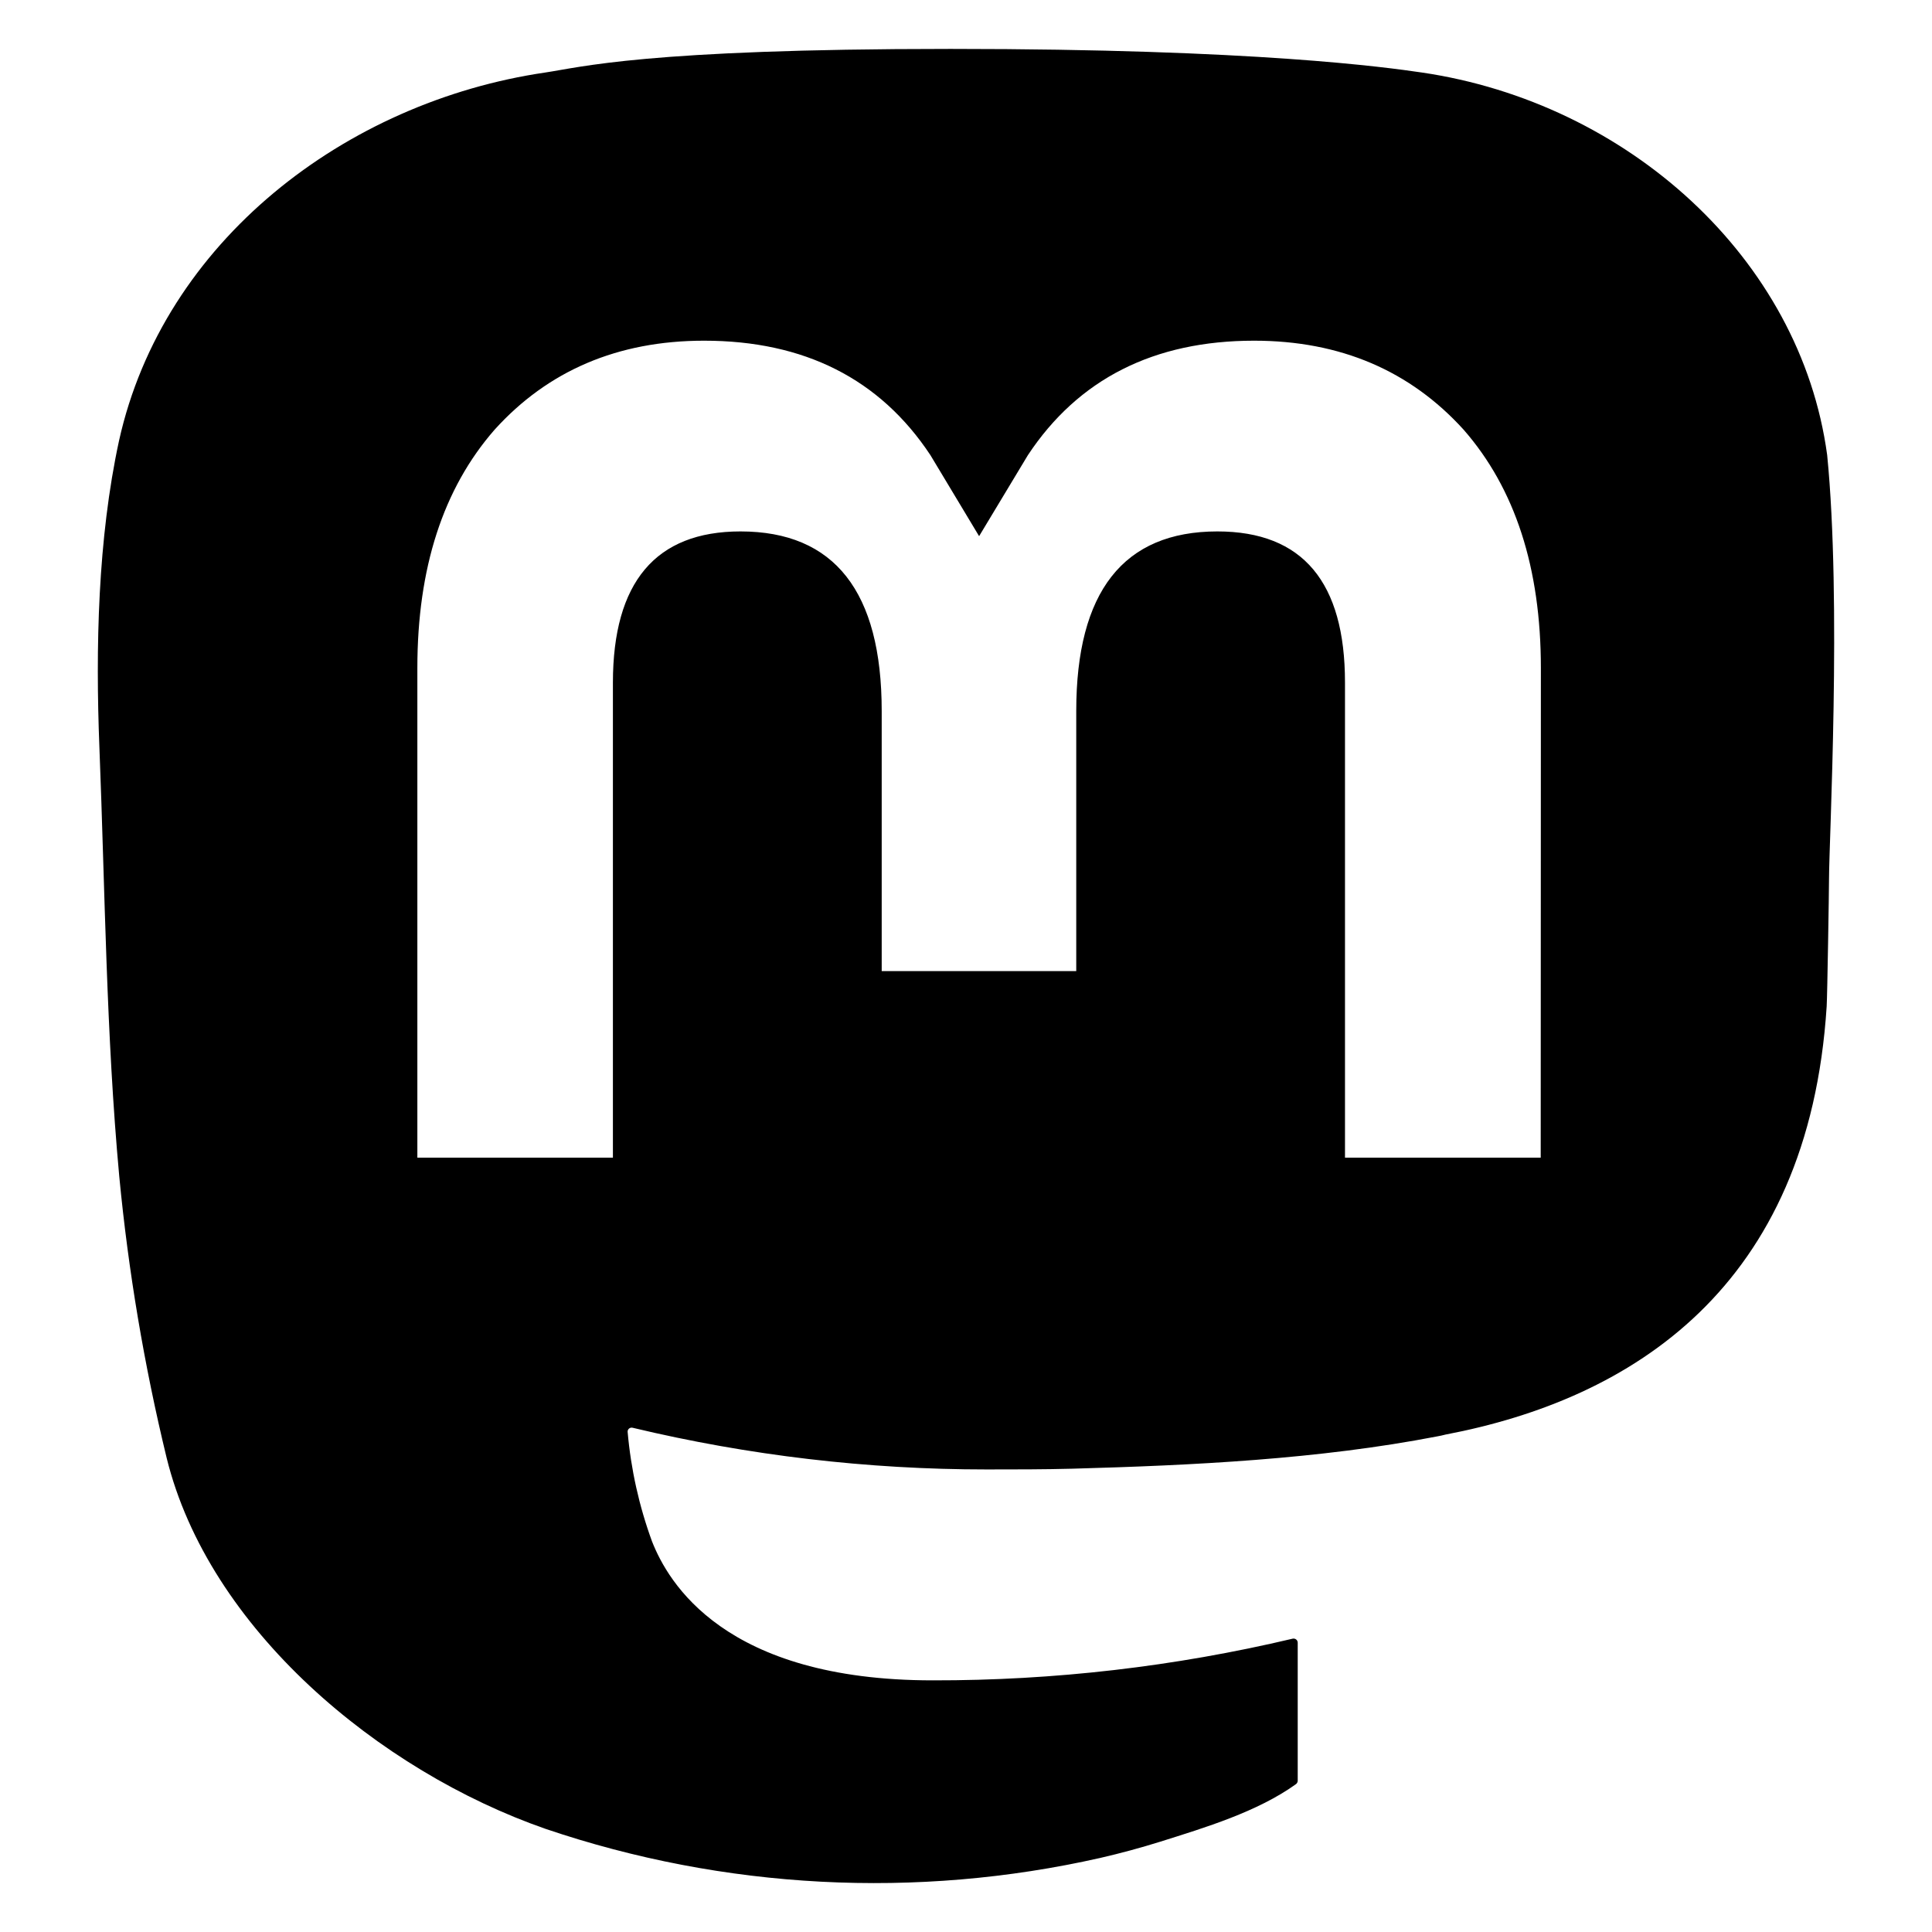
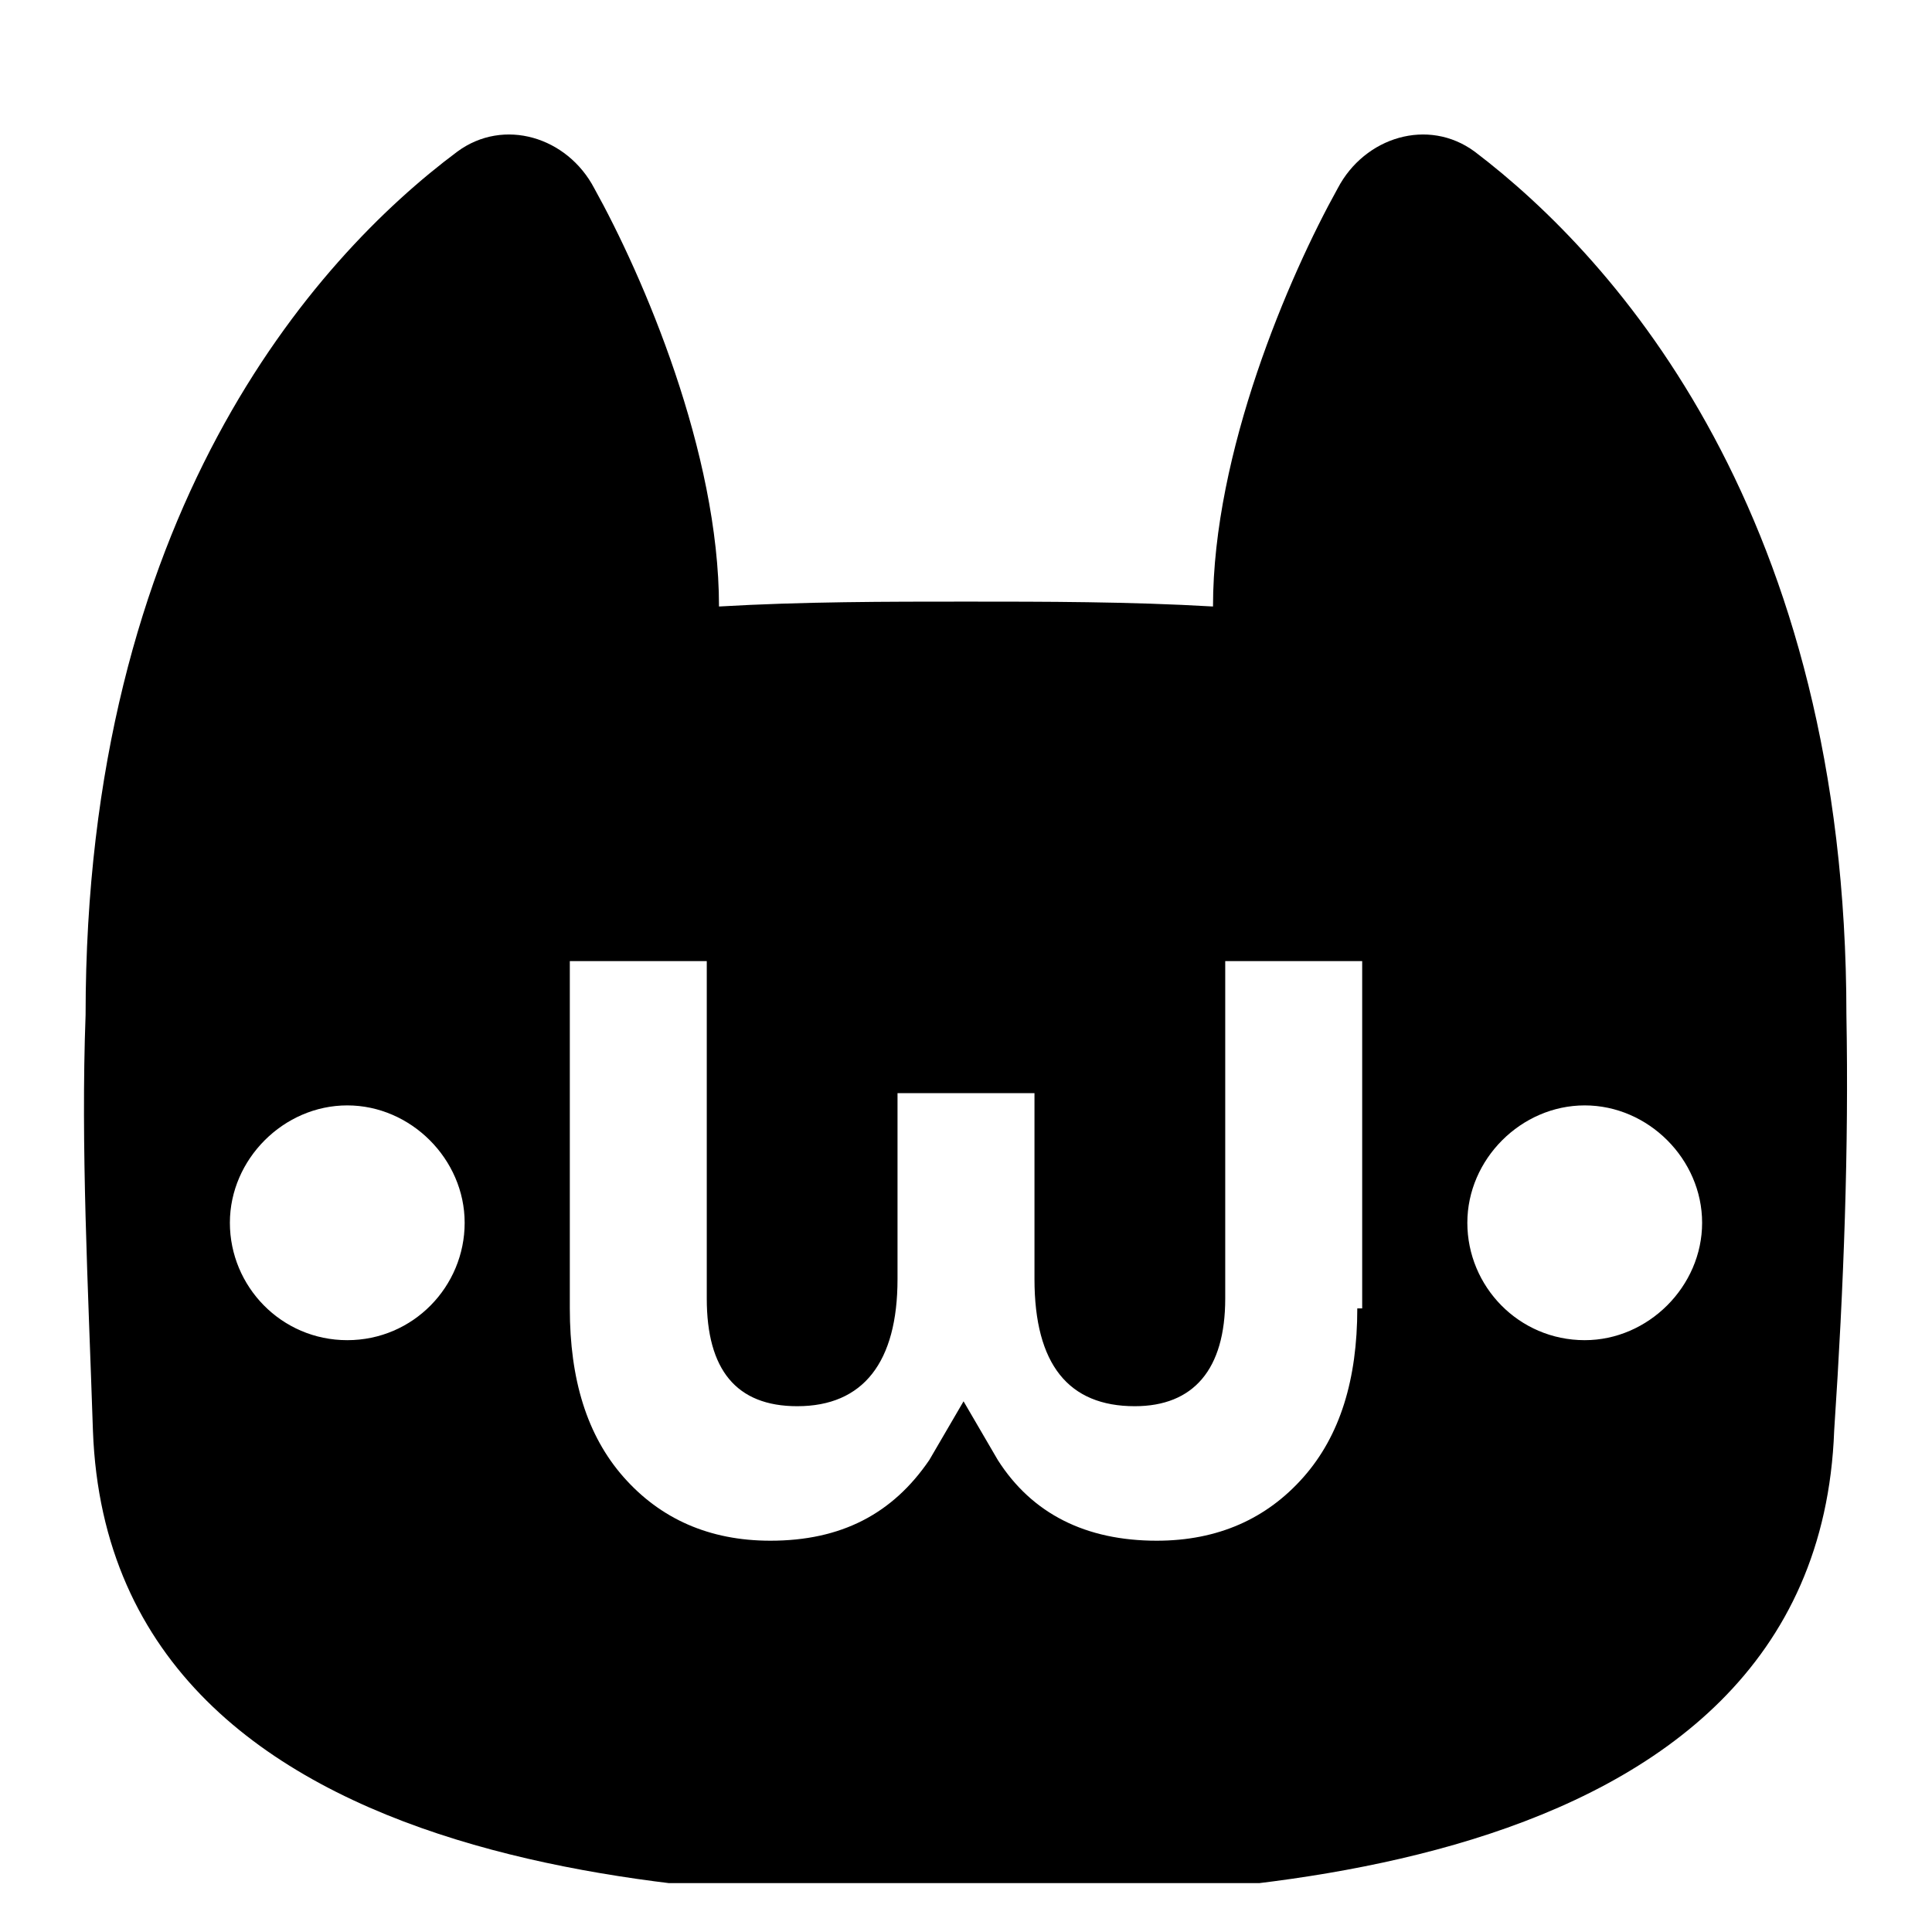
<svg xmlns="http://www.w3.org/2000/svg" xmlns:xlink="http://www.w3.org/1999/xlink" width="79" height="79" viewBox="0 0 79 75">
  <symbol id="logo-symbol-icon">
-     <path d="M74.713 16.604C73.62 8.546 66.535 2.195 58.137 0.965C56.72 0.757 51.351 0 38.915 0H38.822C26.382 0 23.713 0.757 22.297 0.965C14.132 2.161 6.676 7.868 4.867 16.021C3.997 20.037 3.904 24.489 4.065 28.573C4.296 34.429 4.34 40.275 4.877 46.108C5.248 49.982 5.895 53.825 6.813 57.609C8.533 64.597 15.494 70.412 22.314 72.785C29.616 75.259 37.468 75.67 44.992 73.971C45.82 73.78 46.638 73.559 47.447 73.306C49.274 72.73 51.416 72.086 52.992 70.954C53.013 70.938 53.031 70.918 53.043 70.894C53.056 70.871 53.063 70.844 53.064 70.818V65.166C53.063 65.141 53.057 65.117 53.046 65.094C53.035 65.072 53.019 65.052 52.999 65.037C52.979 65.022 52.956 65.011 52.932 65.006C52.907 65 52.882 65 52.857 65.006C48.037 66.147 43.097 66.719 38.141 66.71C29.612 66.71 27.318 62.698 26.661 61.028C26.133 59.584 25.798 58.078 25.664 56.549C25.662 56.523 25.667 56.497 25.677 56.474C25.688 56.45 25.704 56.429 25.724 56.413C25.744 56.397 25.768 56.386 25.793 56.38C25.819 56.375 25.845 56.375 25.87 56.382C30.61 57.515 35.469 58.087 40.346 58.086C41.518 58.086 42.688 58.086 43.86 58.055C48.765 57.919 53.934 57.67 58.759 56.736C58.879 56.712 59 56.692 59.103 56.661C66.714 55.212 73.957 50.665 74.693 39.15C74.72 38.697 74.789 34.402 74.789 33.931C74.793 32.333 75.308 22.59 74.713 16.604ZM63 45.337H54.997V25.907C54.997 21.816 53.277 19.73 49.779 19.73C45.934 19.73 44.008 22.198 44.008 27.073V37.708H36.053V27.073C36.053 22.198 34.124 19.73 30.279 19.73C26.802 19.73 25.065 21.816 25.062 25.907V45.337H17.066V25.317C17.066 21.227 18.119 17.977 20.226 15.568C22.4 13.165 25.251 11.931 28.79 11.931C32.886 11.931 35.981 13.492 38.045 16.611L40.036 19.924L42.031 16.611C44.094 13.492 47.19 11.931 51.279 11.931C54.814 11.931 57.665 13.165 59.846 15.568C61.953 17.975 63.007 21.224 63.007 25.317L63 45.337Z" fill="currentColor" />
+     <path d="M75.5,39.5c0-20.4-9.4-30.9-15.2-35.3c-1.9-1.4-4.5-0.6-5.6,1.5c-2,3.6-5.1,10.8-5.1,17.1l0,0c-3.4-0.2-6.9-0.2-10.1-0.2  c-3.2,0-6.7,0-10.1,0.2l0,0c0-6.3-3.1-13.5-5.1-17.1c-1.1-2.1-3.7-2.9-5.6-1.5C12.8,8.6,3.5,19.1,3.5,39.5l0,0  c-0.2,5.4,0.1,11,0.3,17c0.7,19.1,27,19.1,35.6,19.1h0c8.7,0,34.9,0,35.6-19.1C75.4,50.5,75.6,44.9,75.5,39.5L75.5,39.5z M14.2,52.8  c-2.7,0-4.8-2.2-4.8-4.8s2.2-4.8,4.8-4.8s4.8,2.2,4.8,4.8S16.9,52.8,14.2,52.8z M55.5,51.5c0,2.9-0.7,5.2-2.2,6.9  c-1.5,1.7-3.5,2.6-6,2.6c-2.9,0-5.1-1.1-6.5-3.3l-1.4-2.4l-1.4,2.4c-1.5,2.2-3.6,3.3-6.5,3.3c-2.5,0-4.5-0.9-6-2.6  c-1.5-1.7-2.2-4-2.2-6.9h0V37.3h5.6v13.8c0,2.9,1.2,4.4,3.7,4.4c2.7,0,4.1-1.8,4.1-5.2v-7.6h5.6v7.6c0,3.5,1.4,5.2,4.1,5.2  c2.4,0,3.7-1.5,3.7-4.4V37.3h5.6V51.5z M64.8,52.8c-2.7,0-4.8-2.2-4.8-4.8s2.2-4.8,4.8-4.8s4.8,2.2,4.8,4.8S67.4,52.8,64.8,52.8z" fill="currentColor" />
  </symbol>
  <use xlink:href="#logo-symbol-icon" />
</svg>
